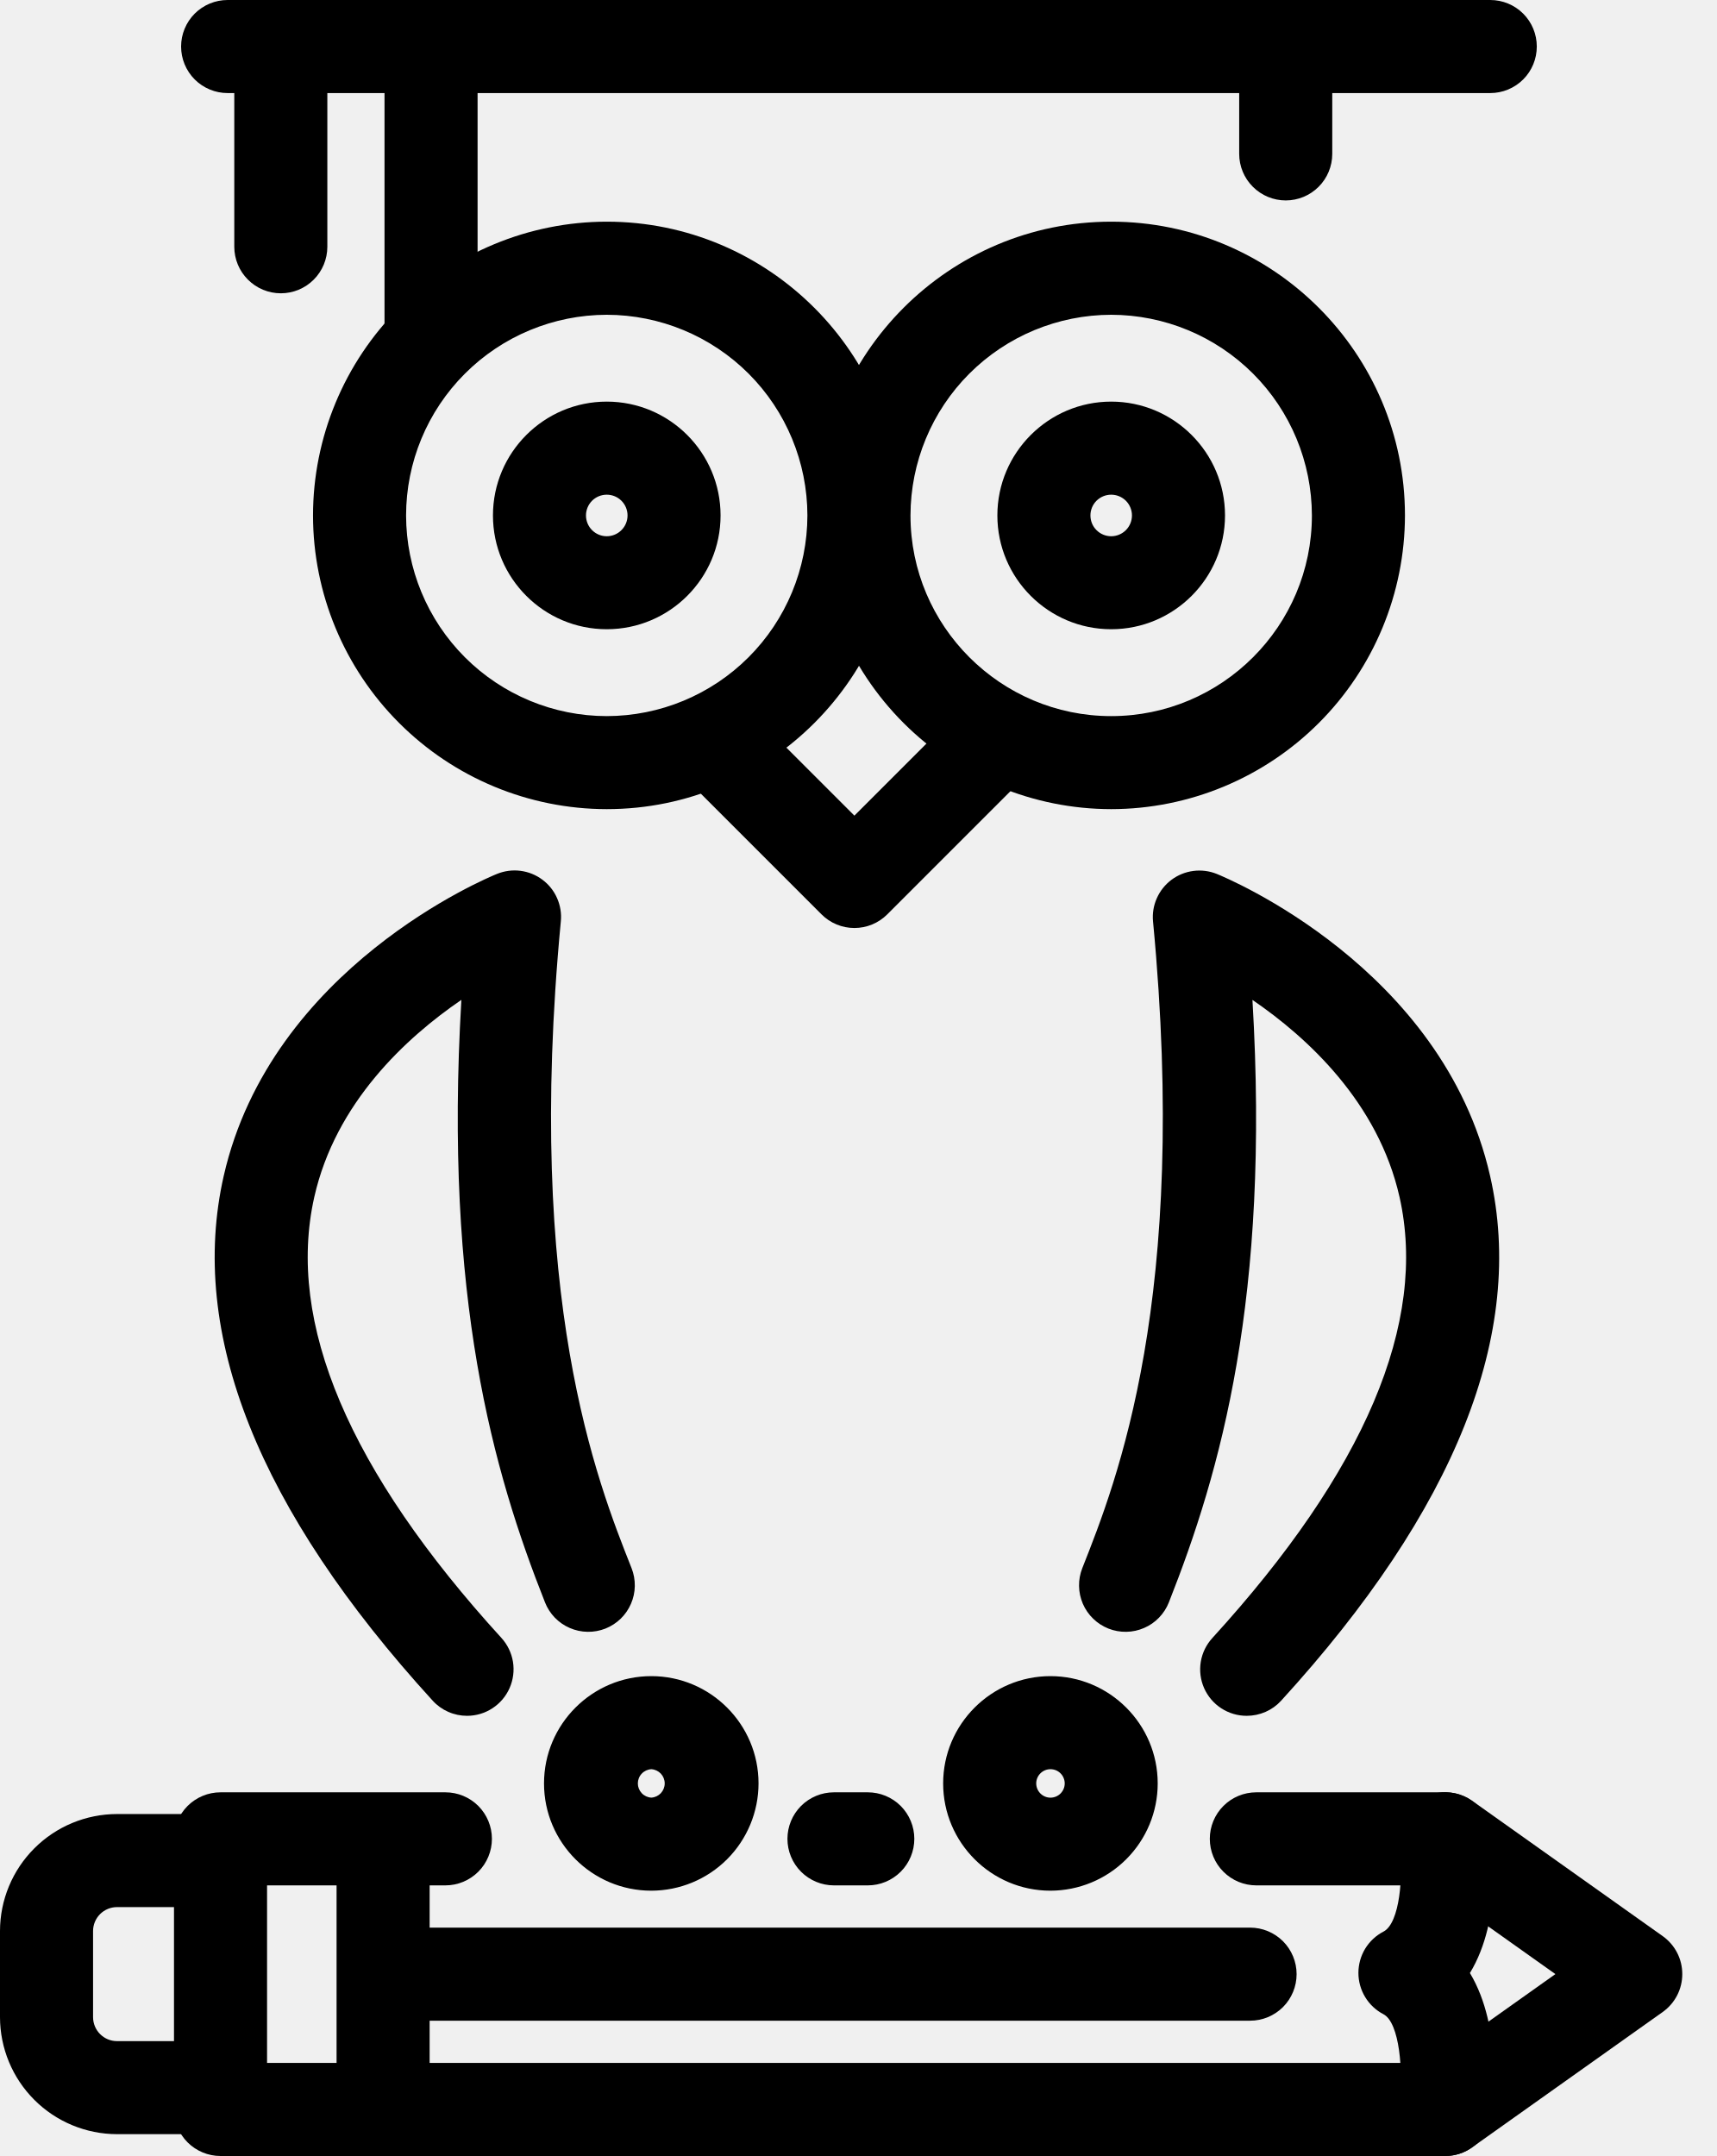
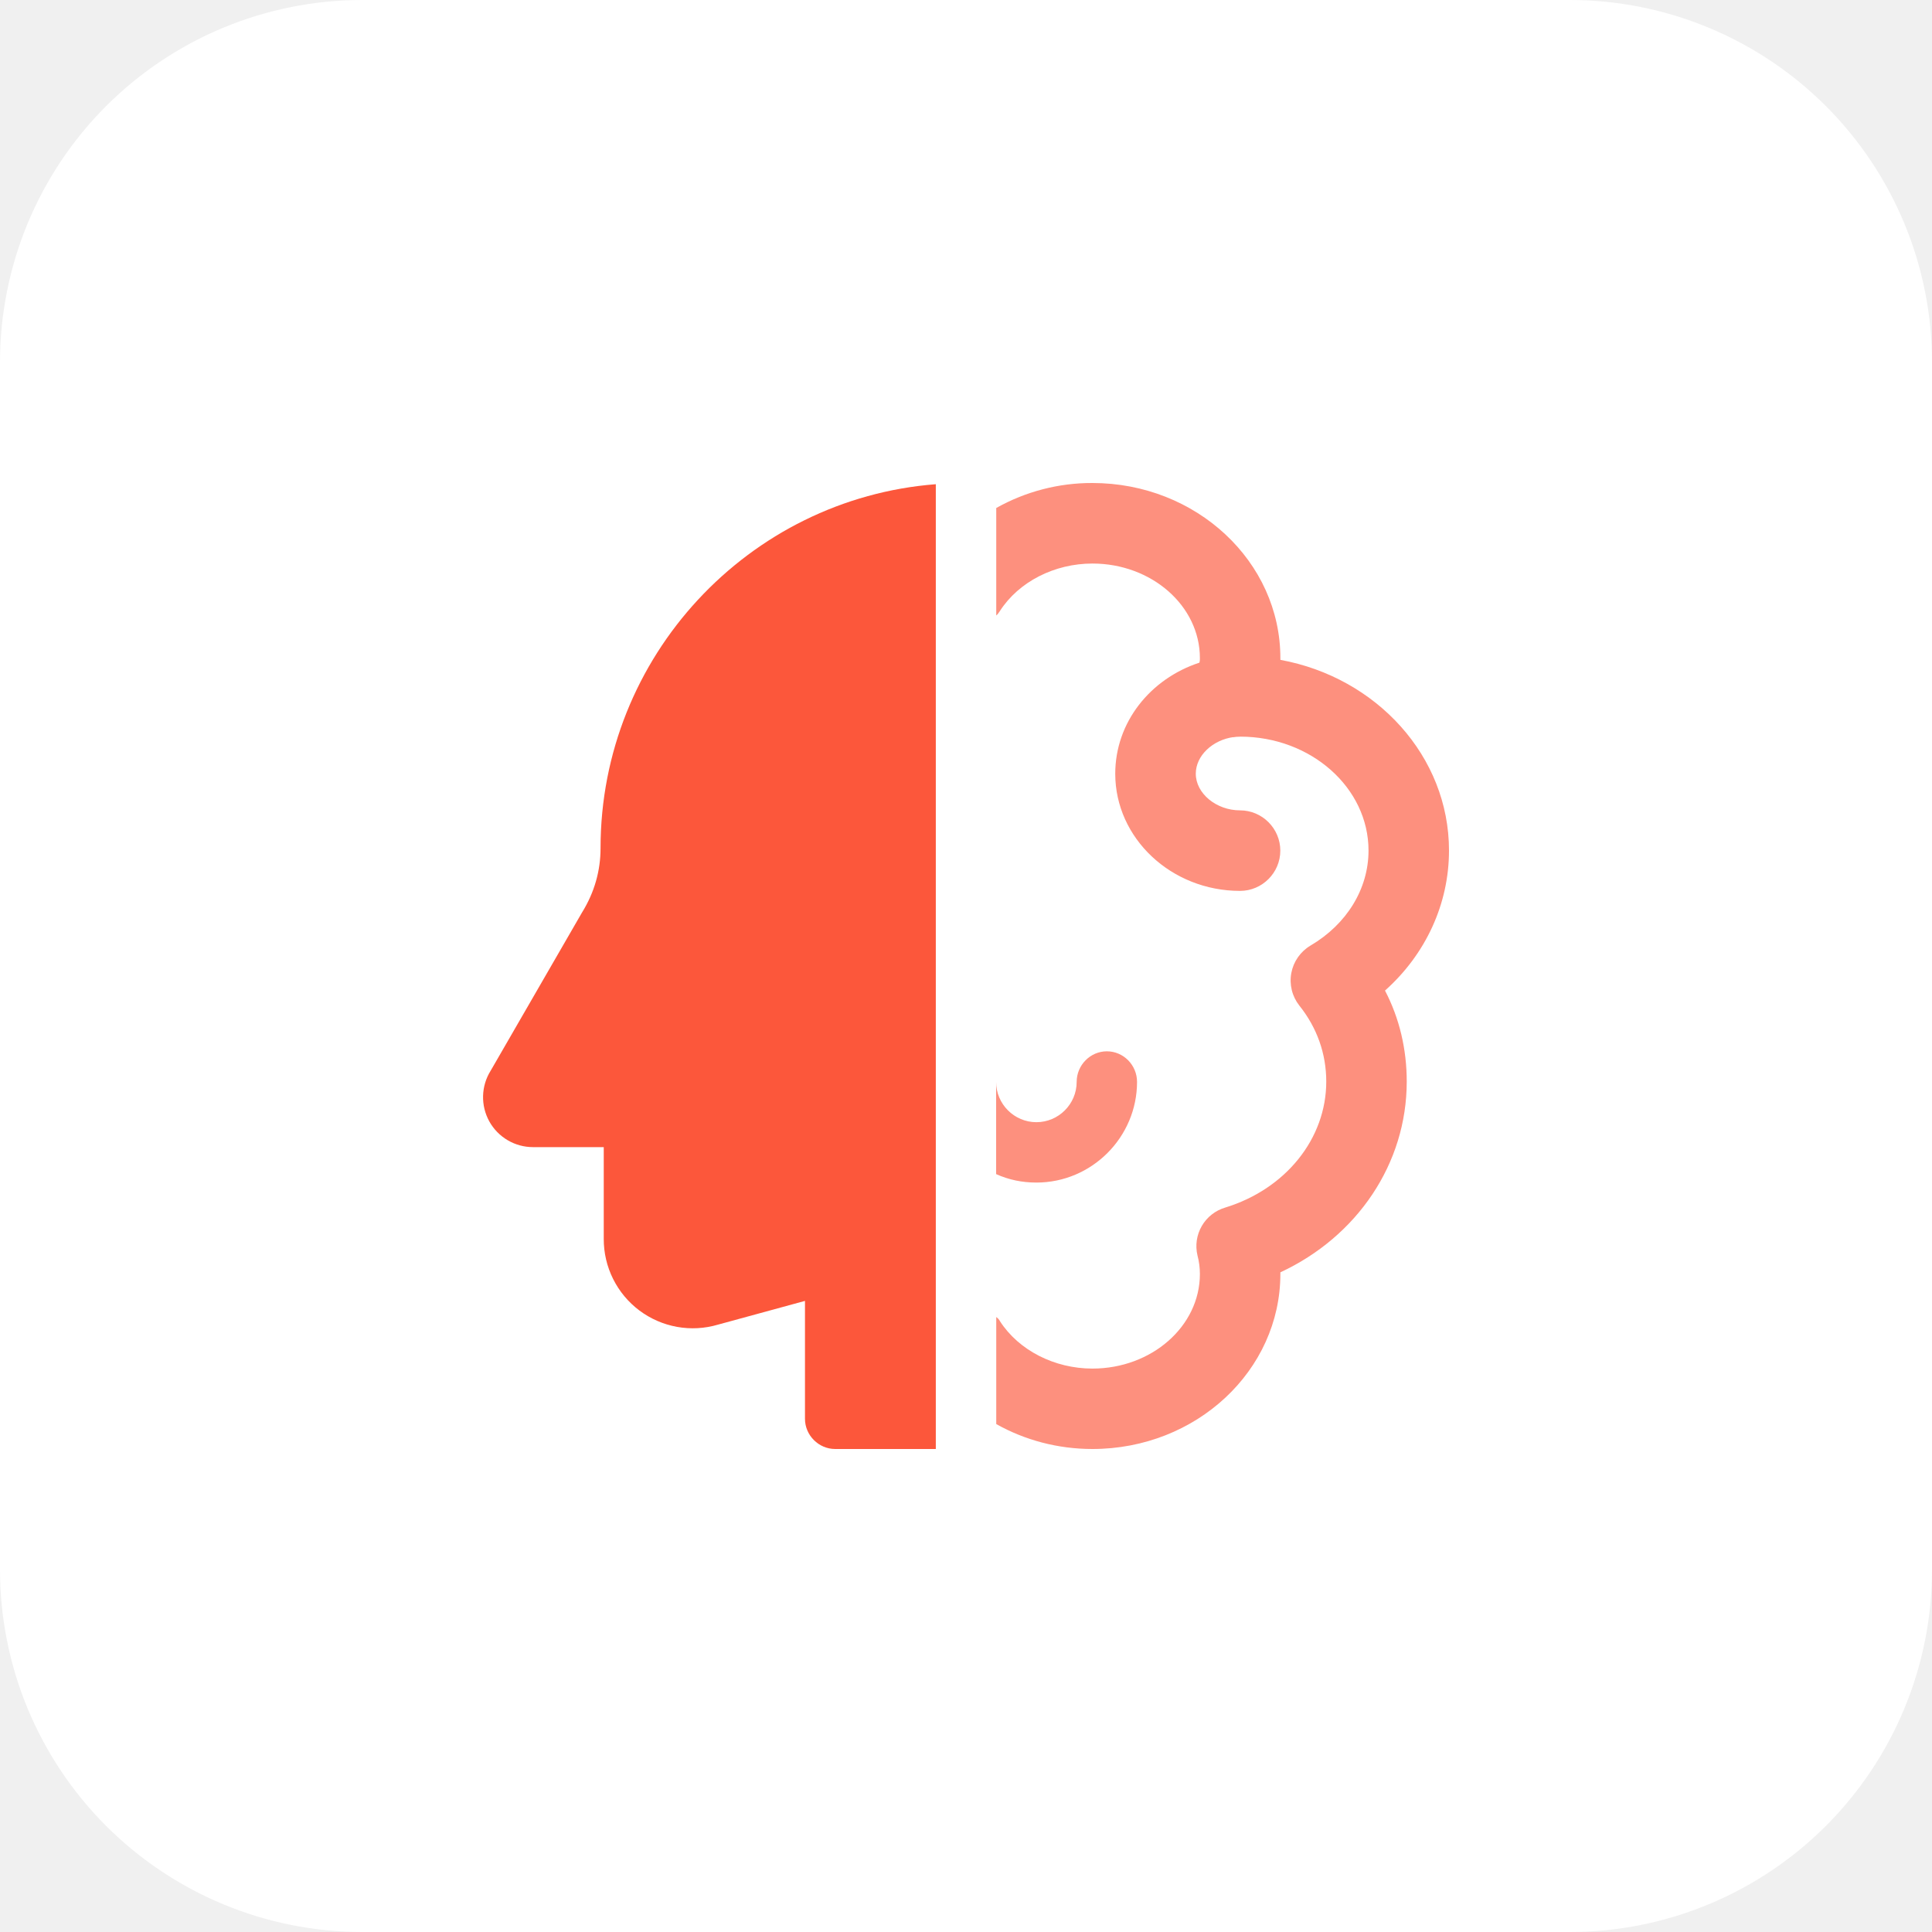
- <svg xmlns="http://www.w3.org/2000/svg" width="43" height="54" viewBox="0 0 43 54" fill="none">
-   <path d="M11.699 42.975C11.537 42.975 11.376 42.942 11.228 42.876C11.079 42.811 10.946 42.715 10.837 42.595C6.468 37.81 4.708 33.386 5.604 29.45C6.796 24.222 12.222 21.98 12.451 21.887C12.637 21.812 12.839 21.785 13.037 21.811C13.236 21.837 13.425 21.913 13.585 22.033C13.746 22.152 13.873 22.312 13.953 22.495C14.034 22.678 14.067 22.879 14.047 23.078C13.146 32.529 14.95 37.087 15.819 39.277C15.875 39.419 15.902 39.571 15.9 39.724C15.898 39.877 15.865 40.028 15.804 40.169C15.743 40.309 15.656 40.437 15.546 40.543C15.436 40.65 15.306 40.733 15.164 40.79C15.021 40.846 14.869 40.874 14.716 40.871C14.563 40.869 14.412 40.836 14.271 40.775C14.131 40.715 14.004 40.627 13.897 40.517C13.791 40.407 13.707 40.277 13.651 40.135C12.349 36.849 11.116 32.503 11.556 25.043C10.177 25.986 8.406 27.613 7.872 29.981C7.164 33.126 8.741 36.841 12.559 41.024C12.711 41.191 12.811 41.398 12.848 41.621C12.884 41.844 12.855 42.073 12.764 42.279C12.673 42.486 12.524 42.662 12.335 42.785C12.146 42.909 11.925 42.975 11.699 42.975ZM31.228 42.975C31.002 42.976 30.78 42.91 30.59 42.787C30.4 42.664 30.251 42.488 30.159 42.281C30.068 42.074 30.039 41.845 30.076 41.621C30.113 41.398 30.215 41.19 30.368 41.024C34.185 36.841 35.762 33.127 35.054 29.981C34.52 27.613 32.749 25.987 31.37 25.044C31.811 32.5 30.577 36.848 29.276 40.135C29.22 40.277 29.136 40.407 29.029 40.517C28.923 40.627 28.796 40.715 28.655 40.775C28.515 40.836 28.364 40.869 28.211 40.871C28.058 40.874 27.905 40.846 27.763 40.79C27.621 40.733 27.491 40.65 27.381 40.543C27.271 40.437 27.183 40.309 27.122 40.169C27.062 40.028 27.029 39.877 27.027 39.724C27.024 39.571 27.052 39.419 27.108 39.277C27.975 37.086 29.781 32.527 28.88 23.079C28.861 22.88 28.893 22.68 28.975 22.497C29.056 22.314 29.183 22.155 29.343 22.035C29.503 21.916 29.691 21.84 29.89 21.814C30.088 21.788 30.29 21.814 30.475 21.888C30.705 21.982 36.132 24.223 37.322 29.451C38.22 33.388 36.459 37.811 32.089 42.596C31.98 42.716 31.847 42.811 31.699 42.876C31.55 42.941 31.39 42.975 31.228 42.975ZM16.313 47.355C14.831 47.355 13.626 46.15 13.626 44.668C13.626 43.187 14.831 41.981 16.313 41.981C17.794 41.981 18.999 43.186 18.999 44.668C18.998 45.38 18.715 46.063 18.212 46.567C17.708 47.071 17.025 47.354 16.313 47.355ZM16.313 44.312C16.222 44.317 16.136 44.357 16.074 44.423C16.011 44.489 15.976 44.577 15.976 44.668C15.976 44.759 16.011 44.846 16.074 44.913C16.136 44.979 16.222 45.019 16.313 45.024C16.404 45.019 16.489 44.979 16.552 44.913C16.614 44.846 16.649 44.759 16.649 44.668C16.649 44.577 16.614 44.489 16.552 44.423C16.489 44.357 16.404 44.317 16.313 44.312ZM26.31 47.355C24.829 47.355 23.623 46.15 23.623 44.668C23.623 43.187 24.829 41.981 26.31 41.981C27.791 41.981 28.997 43.186 28.997 44.668C28.997 45.381 28.713 46.063 28.209 46.567C27.705 47.071 27.022 47.354 26.31 47.355ZM26.31 44.312C26.215 44.312 26.125 44.35 26.058 44.417C25.991 44.484 25.954 44.575 25.954 44.669C25.955 44.764 25.993 44.855 26.06 44.921C26.127 44.988 26.218 45.025 26.312 45.025C26.359 45.025 26.405 45.015 26.449 44.997C26.492 44.979 26.531 44.953 26.564 44.92C26.597 44.886 26.623 44.847 26.641 44.804C26.659 44.76 26.668 44.714 26.668 44.667C26.668 44.62 26.658 44.574 26.64 44.531C26.622 44.487 26.596 44.448 26.562 44.415C26.529 44.382 26.49 44.356 26.446 44.338C26.403 44.321 26.357 44.312 26.31 44.312ZM36.198 47.222H31.467C31.158 47.222 30.861 47.099 30.643 46.88C30.424 46.662 30.302 46.365 30.302 46.056C30.302 45.747 30.424 45.451 30.643 45.232C30.861 45.014 31.158 44.891 31.467 44.891H36.198C36.507 44.891 36.803 45.014 37.022 45.232C37.24 45.451 37.363 45.747 37.363 46.056C37.363 46.365 37.24 46.662 37.022 46.88C36.803 47.099 36.507 47.222 36.198 47.222ZM21.735 47.222H20.888C20.579 47.222 20.283 47.099 20.064 46.88C19.846 46.662 19.723 46.365 19.723 46.056C19.723 45.747 19.846 45.451 20.064 45.232C20.283 45.014 20.579 44.891 20.888 44.891H21.735C22.045 44.891 22.341 45.014 22.56 45.232C22.778 45.451 22.901 45.747 22.901 46.056C22.901 46.365 22.778 46.662 22.56 46.88C22.341 47.099 22.045 47.222 21.735 47.222Z" fill="black" />
-   <path d="M36.198 54H5.523C5.214 54 4.918 53.877 4.699 53.659C4.48 53.44 4.358 53.144 4.358 52.835V46.056C4.358 45.747 4.48 45.451 4.699 45.232C4.918 45.014 5.214 44.891 5.523 44.891H11.156C11.465 44.891 11.761 45.014 11.98 45.232C12.198 45.451 12.321 45.747 12.321 46.056C12.321 46.365 12.198 46.662 11.98 46.88C11.761 47.099 11.465 47.222 11.156 47.222H6.689V51.669H36.199C36.508 51.669 36.804 51.792 37.023 52.011C37.241 52.23 37.364 52.526 37.364 52.835C37.364 53.144 37.241 53.441 37.022 53.659C36.803 53.877 36.507 54 36.198 54Z" fill="black" />
-   <path d="M36.199 54C35.952 53.999 35.712 53.92 35.513 53.774C35.314 53.628 35.166 53.422 35.092 53.188C35.016 52.952 35.018 52.7 35.095 52.465C35.173 52.231 35.322 52.027 35.523 51.883L38.958 49.444L35.523 47.005C35.271 46.826 35.1 46.554 35.049 46.249C34.997 45.944 35.069 45.631 35.248 45.379C35.427 45.127 35.699 44.956 36.004 44.905C36.309 44.853 36.622 44.925 36.874 45.104L41.646 48.493C41.798 48.601 41.921 48.743 42.007 48.909C42.092 49.074 42.136 49.257 42.136 49.443C42.136 49.629 42.092 49.812 42.007 49.977C41.921 50.143 41.798 50.285 41.646 50.393L36.874 53.782C36.677 53.924 36.441 54 36.199 54ZM5.523 53.453H2.931C2.154 53.452 1.409 53.143 0.86 52.594C0.31 52.044 0.001 51.299 0 50.522V48.365C0.001 47.588 0.31 46.843 0.86 46.294C1.409 45.745 2.154 45.436 2.931 45.435H5.523V47.766H2.931C2.772 47.766 2.62 47.829 2.507 47.941C2.395 48.054 2.331 48.206 2.331 48.365V50.522C2.331 50.853 2.6 51.123 2.931 51.123H5.523V53.453ZM8.43 46.056H10.761V52.834H8.43V46.056Z" fill="black" />
-   <path d="M31.311 50.611H10.194C9.885 50.611 9.589 50.488 9.37 50.27C9.151 50.051 9.029 49.755 9.029 49.445C9.029 49.136 9.151 48.84 9.37 48.621C9.589 48.403 9.885 48.28 10.194 48.28H31.311C31.62 48.28 31.916 48.403 32.135 48.621C32.353 48.84 32.476 49.136 32.476 49.445C32.476 49.755 32.353 50.051 32.135 50.27C31.916 50.488 31.62 50.611 31.311 50.611ZM15.197 20.266C13.247 20.264 11.377 19.488 9.998 18.109C8.618 16.73 7.842 14.86 7.84 12.91C7.842 10.959 8.618 9.089 9.997 7.71C11.377 6.33 13.247 5.554 15.197 5.552C19.253 5.552 22.554 8.853 22.554 12.91C22.554 16.967 19.254 20.266 15.197 20.266ZM15.197 7.884C13.865 7.886 12.587 8.416 11.645 9.358C10.702 10.3 10.172 11.578 10.171 12.911C10.173 14.243 10.703 15.521 11.645 16.463C12.587 17.405 13.865 17.935 15.197 17.936C16.53 17.934 17.807 17.404 18.749 16.462C19.691 15.52 20.221 14.243 20.223 12.911C20.221 11.578 19.692 10.301 18.75 9.358C17.807 8.416 16.53 7.886 15.197 7.884Z" fill="black" />
-   <path d="M27.832 20.266C25.882 20.264 24.012 19.488 22.632 18.109C21.253 16.73 20.477 14.86 20.475 12.91C20.475 8.853 23.775 5.552 27.832 5.552C31.889 5.552 35.19 8.853 35.19 12.91C35.187 14.86 34.411 16.73 33.032 18.109C31.652 19.488 29.783 20.264 27.832 20.266ZM27.832 7.884C26.499 7.886 25.222 8.416 24.279 9.358C23.337 10.3 22.807 11.578 22.805 12.911C22.805 15.681 25.061 17.936 27.832 17.936C30.604 17.936 32.859 15.681 32.859 12.911C32.857 11.578 32.327 10.3 31.385 9.358C30.442 8.416 29.165 7.886 27.832 7.884Z" fill="black" />
-   <path d="M27.832 15.76C26.26 15.76 24.981 14.482 24.981 12.91C24.981 11.338 26.261 10.059 27.832 10.059C29.403 10.059 30.683 11.338 30.683 12.91C30.683 14.482 29.403 15.76 27.832 15.76ZM27.832 12.39C27.694 12.39 27.562 12.445 27.464 12.542C27.366 12.64 27.312 12.772 27.312 12.91C27.312 13.048 27.366 13.181 27.464 13.278C27.562 13.376 27.694 13.431 27.832 13.431C27.97 13.431 28.102 13.376 28.2 13.278C28.297 13.181 28.352 13.048 28.352 12.91C28.352 12.772 28.297 12.64 28.2 12.542C28.102 12.445 27.97 12.39 27.832 12.39ZM15.197 15.76C13.625 15.76 12.347 14.482 12.347 12.91C12.347 11.338 13.625 10.059 15.197 10.059C16.77 10.059 18.048 11.338 18.048 12.91C18.048 14.482 16.771 15.76 15.197 15.76ZM15.197 12.39C15.059 12.39 14.927 12.445 14.829 12.542C14.732 12.64 14.677 12.772 14.677 12.91C14.677 13.048 14.732 13.181 14.829 13.278C14.927 13.376 15.059 13.431 15.197 13.431C15.335 13.431 15.468 13.376 15.565 13.278C15.663 13.181 15.718 13.048 15.718 12.91C15.718 12.772 15.663 12.64 15.565 12.542C15.468 12.445 15.335 12.39 15.197 12.39ZM21.4 23.243C21.247 23.243 21.095 23.213 20.954 23.154C20.812 23.096 20.684 23.009 20.576 22.901L17.093 19.418L18.741 17.77L21.4 20.429L24.185 17.644L25.833 19.292L22.224 22.901C22.116 23.009 21.987 23.096 21.846 23.154C21.704 23.213 21.553 23.243 21.4 23.243ZM9.631 1.297H11.962V8.54H9.631V1.297ZM32.204 5.02C31.895 5.02 31.598 4.897 31.38 4.678C31.161 4.46 31.038 4.163 31.038 3.854V1.89C31.038 1.581 31.161 1.285 31.38 1.066C31.598 0.848 31.895 0.725 32.204 0.725C32.513 0.725 32.809 0.848 33.028 1.066C33.246 1.285 33.369 1.581 33.369 1.89V3.854C33.369 4.163 33.246 4.46 33.028 4.678C32.809 4.897 32.513 5.02 32.204 5.02Z" fill="black" />
-   <path d="M37.327 2.331H5.701C5.392 2.331 5.096 2.208 4.877 1.99C4.659 1.771 4.536 1.475 4.536 1.165C4.536 0.856 4.659 0.56 4.877 0.341C5.096 0.123 5.392 0 5.701 0H37.327C37.636 0 37.932 0.123 38.151 0.341C38.37 0.56 38.492 0.856 38.492 1.165C38.492 1.475 38.37 1.771 38.151 1.99C37.932 2.208 37.636 2.331 37.327 2.331Z" fill="black" />
-   <path d="M7.034 7.346C6.725 7.346 6.428 7.223 6.21 7.004C5.991 6.786 5.868 6.489 5.868 6.18V1.799C5.868 1.49 5.991 1.194 6.21 0.975C6.428 0.757 6.725 0.634 7.034 0.634C7.343 0.634 7.639 0.757 7.858 0.975C8.076 1.194 8.199 1.49 8.199 1.799V6.18C8.199 6.489 8.076 6.786 7.858 7.004C7.639 7.223 7.343 7.346 7.034 7.346ZM37.352 53.006L35.045 52.662C35.155 51.902 35.056 50.657 34.651 50.449C34.462 50.35 34.303 50.202 34.193 50.019C34.082 49.836 34.024 49.627 34.024 49.414C34.024 49.2 34.083 48.991 34.193 48.808C34.304 48.626 34.463 48.477 34.653 48.379C35.062 48.167 35.158 46.965 35.046 46.231L37.35 45.878C37.392 46.148 37.645 48.055 36.817 49.417C37.644 50.796 37.392 52.731 37.352 53.006Z" fill="black" />
+ <svg xmlns="http://www.w3.org/2000/svg" width="128" height="128" viewBox="0 0 128 128" fill="none">
+   <g clip-path="url(#clip0_65_1055)">
+     <path d="M104 128H24C17.635 128 11.53 125.471 7.029 120.971C2.529 116.47 0 110.365 0 104L0 24C0 17.635 2.529 11.53 7.029 7.029C11.53 2.529 17.635 0 24 0L104 0C110.365 0 116.47 2.529 120.971 7.029C125.471 11.53 128 17.635 128 24V104C128 110.365 125.471 116.47 120.971 120.971C116.47 125.471 110.365 128 104 128Z" fill="white" />
+     <path d="M84.828 43.6V43.708C84.828 44.856 84.64 45.976 84.268 47.04C84.108 47.496 83.828 47.901 83.457 48.211C83.085 48.52 82.637 48.724 82.16 48.8C82.028 48.8 81.868 48.8 81.732 48.828C81.442 48.835 81.154 48.791 80.88 48.696C80.212 48.465 79.663 47.979 79.353 47.344C79.043 46.709 78.998 45.976 79.228 45.308C79.36 44.856 79.468 44.376 79.468 43.896C79.496 43.788 79.496 43.708 79.496 43.604C79.496 40.136 76.296 37.336 72.376 37.336C69.868 37.336 67.496 38.536 66.244 40.484C66.164 40.592 66.112 40.696 66.004 40.776V33.656C67.948 32.564 70.142 31.993 72.372 32C79.252 32 84.828 37.2 84.828 43.6Z" fill="#FD907E" />
+     <path d="M91.76 65.628C92.72 67.468 93.2 69.52 93.2 71.656C93.2 77.096 89.92 81.924 84.828 84.296V84.4C84.828 90.8 79.256 96 72.376 96C70.084 96 67.896 95.412 66.004 94.348V87.256C66.112 87.336 66.192 87.416 66.244 87.524C67.496 89.472 69.872 90.672 72.376 90.672C76.296 90.672 79.496 87.872 79.496 84.404C79.496 84.004 79.444 83.576 79.336 83.176C79.178 82.512 79.281 81.813 79.623 81.223C79.966 80.633 80.521 80.197 81.176 80.004C85.176 78.776 87.868 75.444 87.868 71.656C87.868 69.816 87.256 68.084 86.08 66.616C85.844 66.315 85.675 65.967 85.584 65.595C85.494 65.223 85.483 64.837 85.554 64.461C85.625 64.085 85.775 63.728 85.995 63.415C86.215 63.102 86.499 62.839 86.828 62.644C89.228 61.232 90.668 58.884 90.668 56.352C90.668 52.192 86.856 48.804 82.16 48.804C82.028 48.804 81.868 48.804 81.732 48.832C80.344 49.02 79.224 50.06 79.224 51.26C79.224 52.568 80.584 53.688 82.156 53.688C83.624 53.688 84.824 54.888 84.824 56.356C84.824 57.824 83.624 59.024 82.156 59.024C77.596 59.024 73.888 55.532 73.888 51.264C73.888 47.852 76.208 44.972 79.46 43.904C80.312 43.636 81.22 43.476 82.152 43.476C83.06 43.476 83.964 43.556 84.82 43.716C91.2 44.88 96 50.108 96 56.348C96 59.892 94.452 63.228 91.76 65.628Z" fill="#FD907E" />
+     <path d="M75.332 71.68C75.332 75.332 72.344 78.348 68.664 78.348C67.704 78.348 66.824 78.16 65.996 77.788V71.68C65.996 73.148 67.196 74.348 68.664 74.348C70.132 74.348 71.332 73.148 71.332 71.68C71.332 70.56 72.24 69.652 73.332 69.652C74.428 69.652 75.332 70.56 75.332 71.68Z" fill="#FD907E" />
+     <path d="M39.788 56.188C39.788 57.68 39.388 59.12 38.56 60.456L32.508 70.936C32.194 71.436 32.021 72.012 32.005 72.602C31.989 73.192 32.131 73.776 32.416 74.293C32.702 74.809 33.121 75.24 33.63 75.54C34.138 75.841 34.718 75.999 35.308 76H40V82.08C39.997 83 40.208 83.907 40.618 84.73C41.028 85.554 41.624 86.27 42.359 86.822C43.095 87.373 43.95 87.746 44.855 87.909C45.76 88.072 46.69 88.021 47.572 87.76L53.332 86.188V94C53.332 95.092 54.24 96 55.332 96H62V32.08C49.6 33.04 39.788 43.492 39.788 56.188Z" fill="#FC573B" />
+   </g>
+   <defs>
+     <clipPath id="clip0_65_1055">
+       <rect width="128" height="128" fill="white" />
+     </clipPath>
+   </defs>
</svg>
